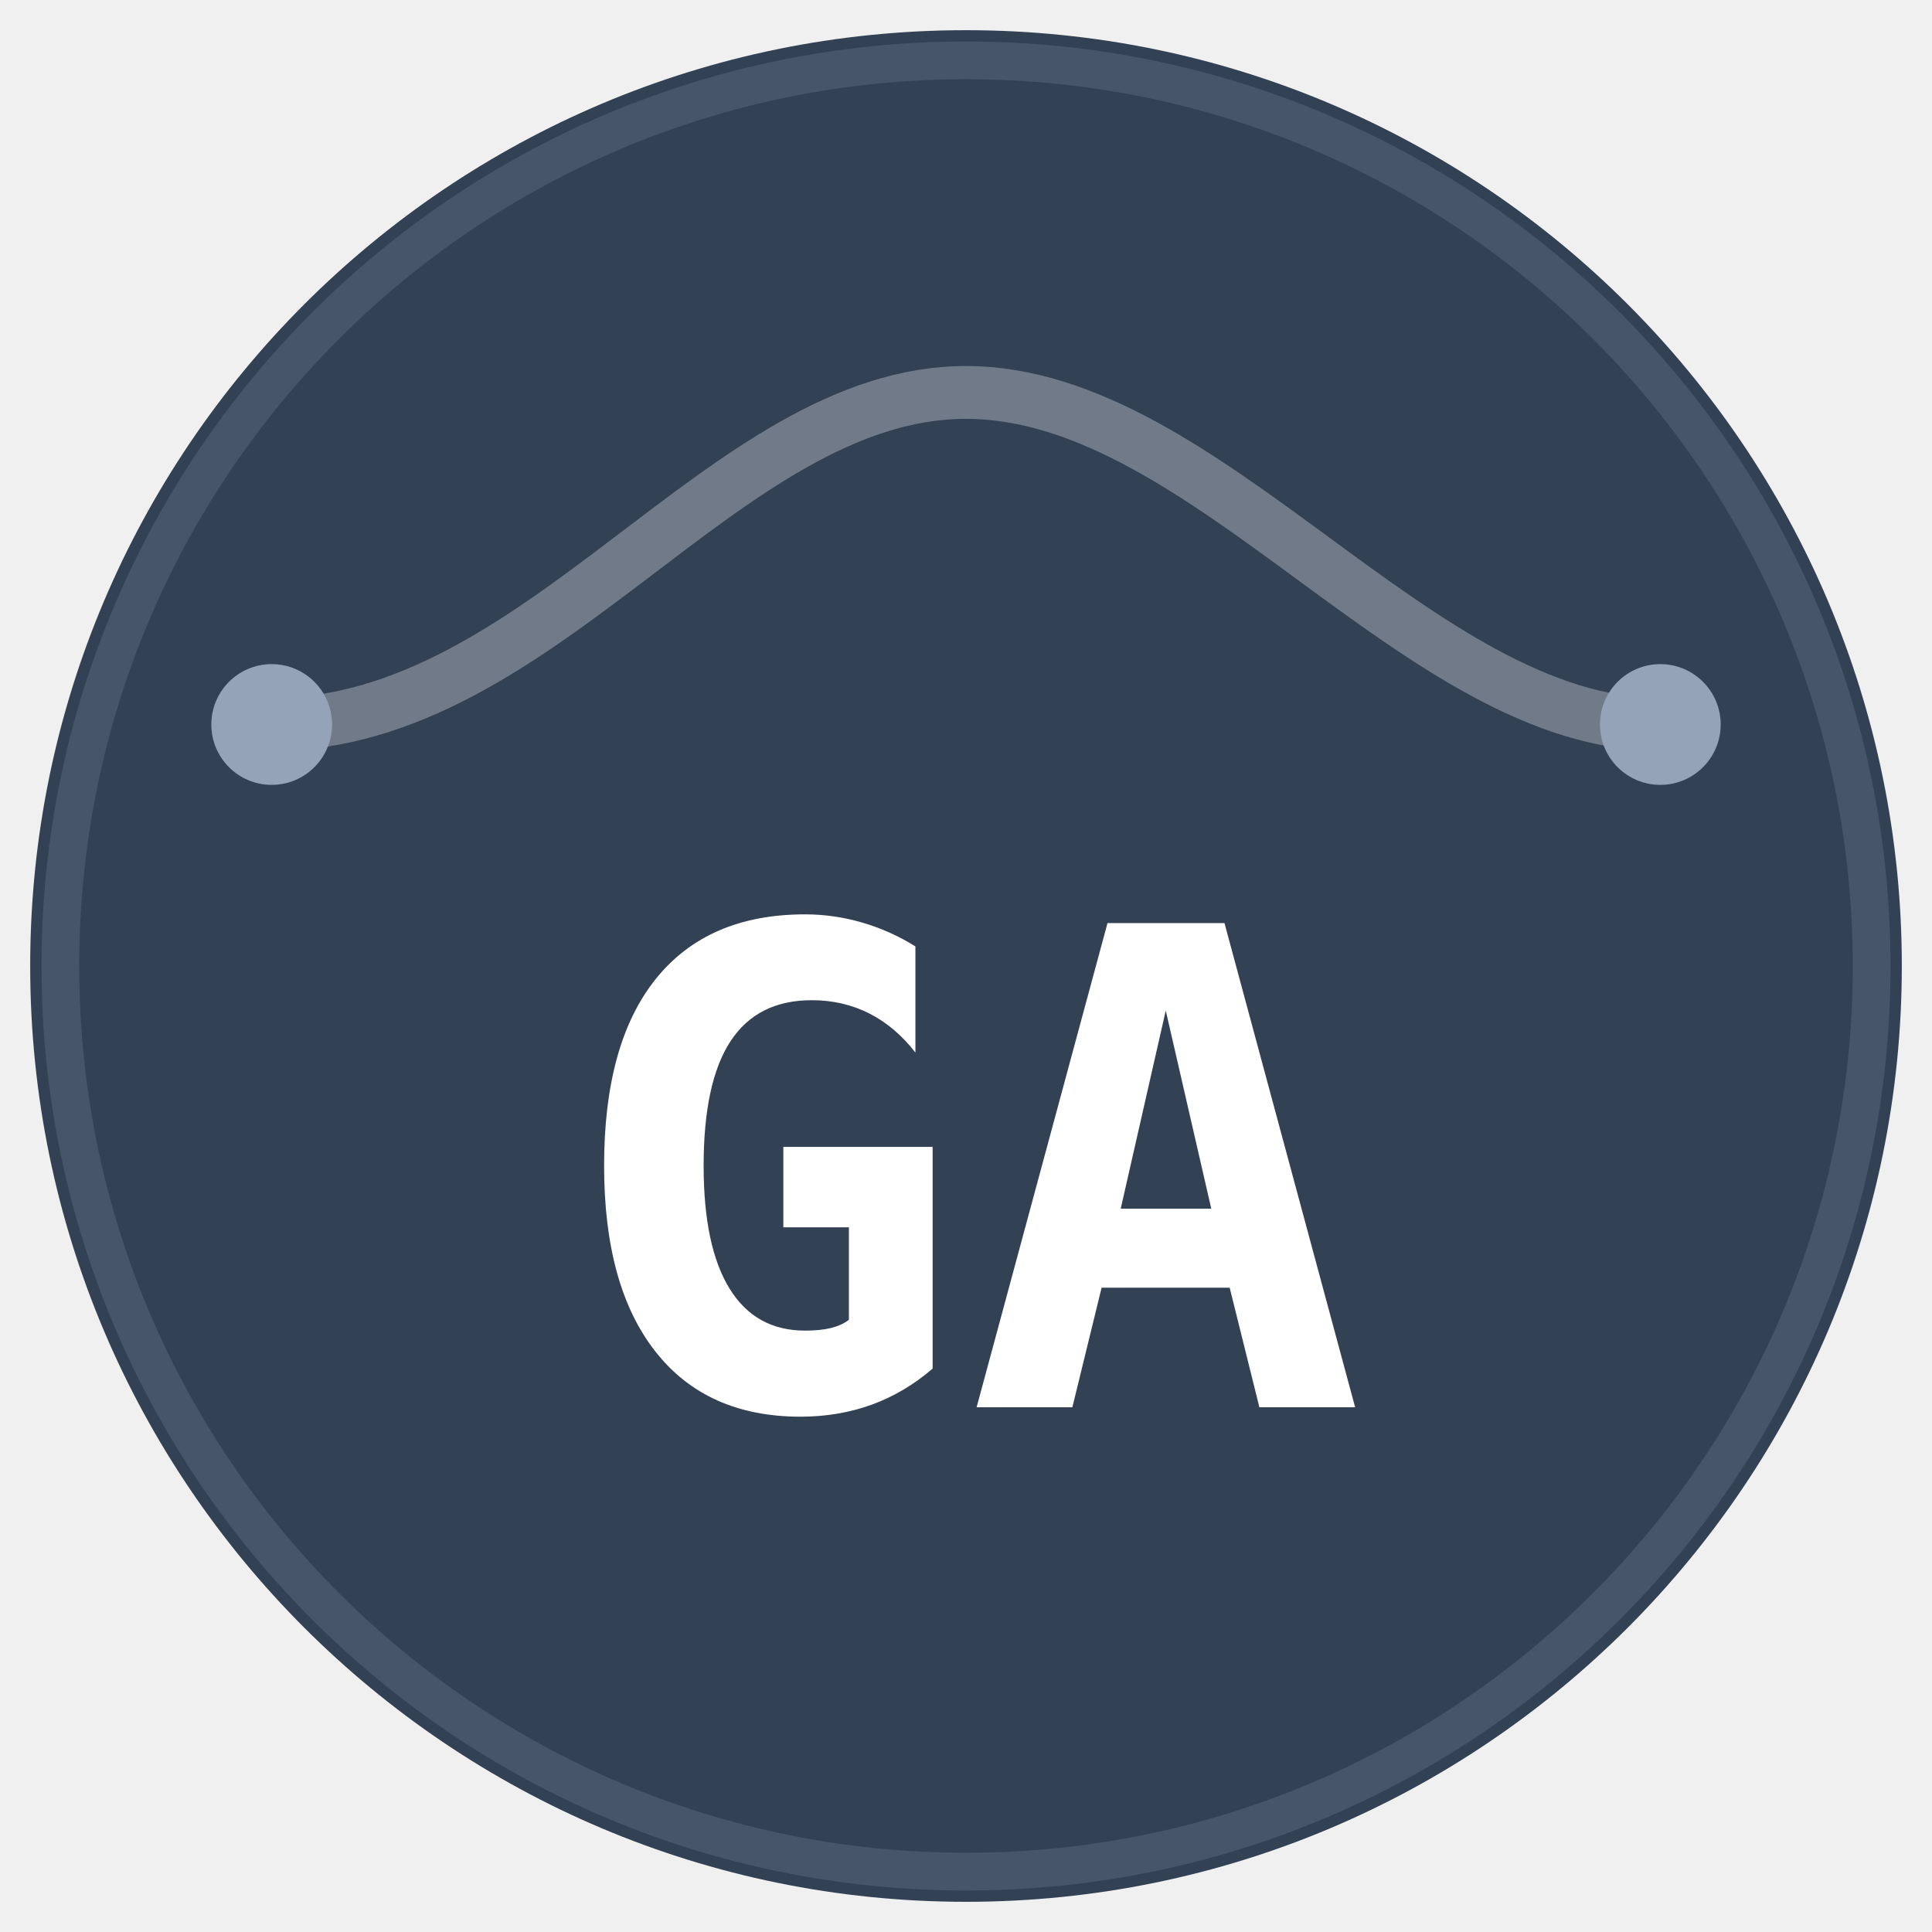
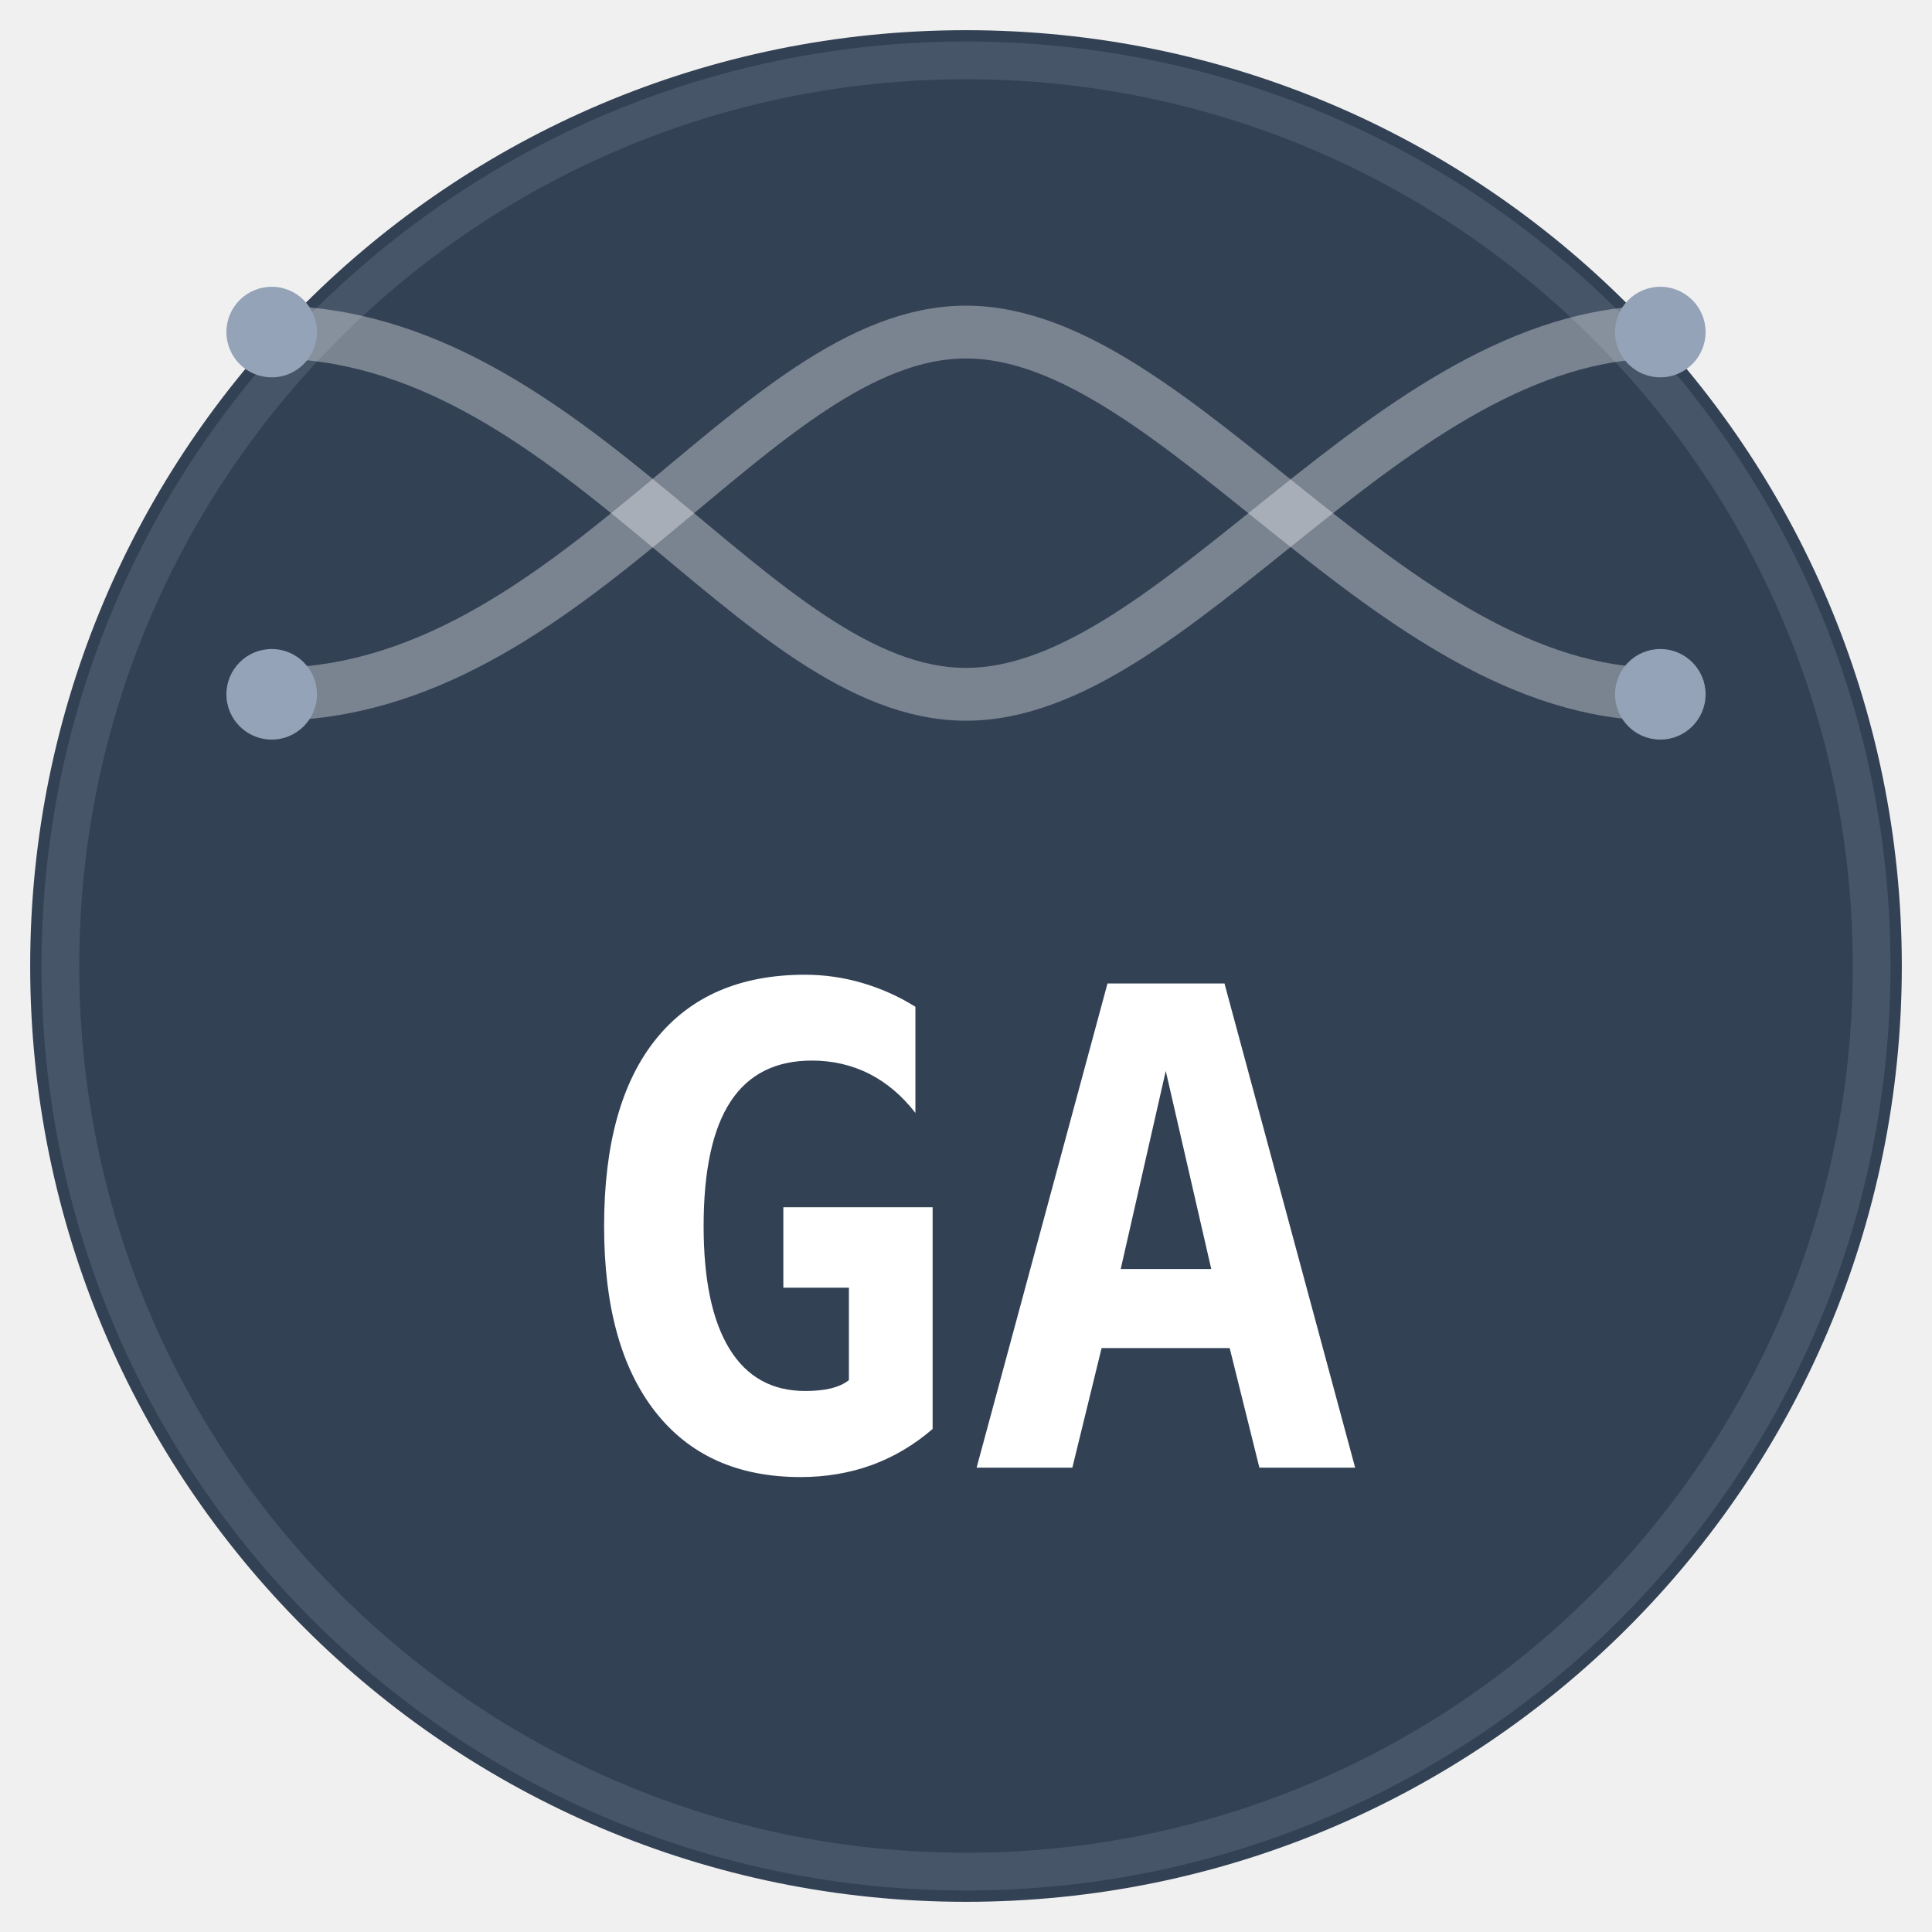
<svg xmlns="http://www.w3.org/2000/svg" viewBox="0 0 128 128">
  <circle cx="64" cy="64" r="62" fill="#334155" />
  <circle cx="64" cy="64" r="60" fill="none" stroke="#475569" stroke-width="2.5" />
-   <path d="M18 48 C36 48, 48 26, 64 26 C80 26, 94 48, 110 48" fill="none" stroke="rgba(255,255,255,0.3)" stroke-width="3.5" stroke-linecap="round" />
-   <circle cx="18" cy="48" r="4" fill="#94a3b8" />
-   <circle cx="110" cy="48" r="4" fill="#94a3b8" />
-   <text x="64" y="78" font-family="'JetBrains Mono','IBM Plex Mono',Menlo,monospace" font-size="44" font-weight="700" fill="#ffffff" text-anchor="middle" dominant-baseline="central">GA</text>
+   <path d="M18 46 C38 46, 50 22, 64 22 C78 22, 92 46, 110 46" fill="none" stroke="rgba(255,255,255,0.35)" stroke-width="3.5" stroke-linecap="round" />
+   <path d="M18 22 C38 22, 50 46, 64 46 C78 46, 92 22, 110 22" fill="none" stroke="rgba(255,255,255,0.35)" stroke-width="3.5" stroke-linecap="round" />
+   <circle cx="18" cy="46" r="3" fill="#94a3b8" />
+   <circle cx="110" cy="46" r="3" fill="#94a3b8" />
+   <circle cx="18" cy="22" r="3" fill="#94a3b8" />
+   <circle cx="110" cy="22" r="3" fill="#94a3b8" />
+   <text x="64" y="82" font-family="'JetBrains Mono','IBM Plex Mono',Menlo,monospace" font-size="44" font-weight="700" fill="#ffffff" text-anchor="middle" dominant-baseline="central">GA</text>
</svg>
